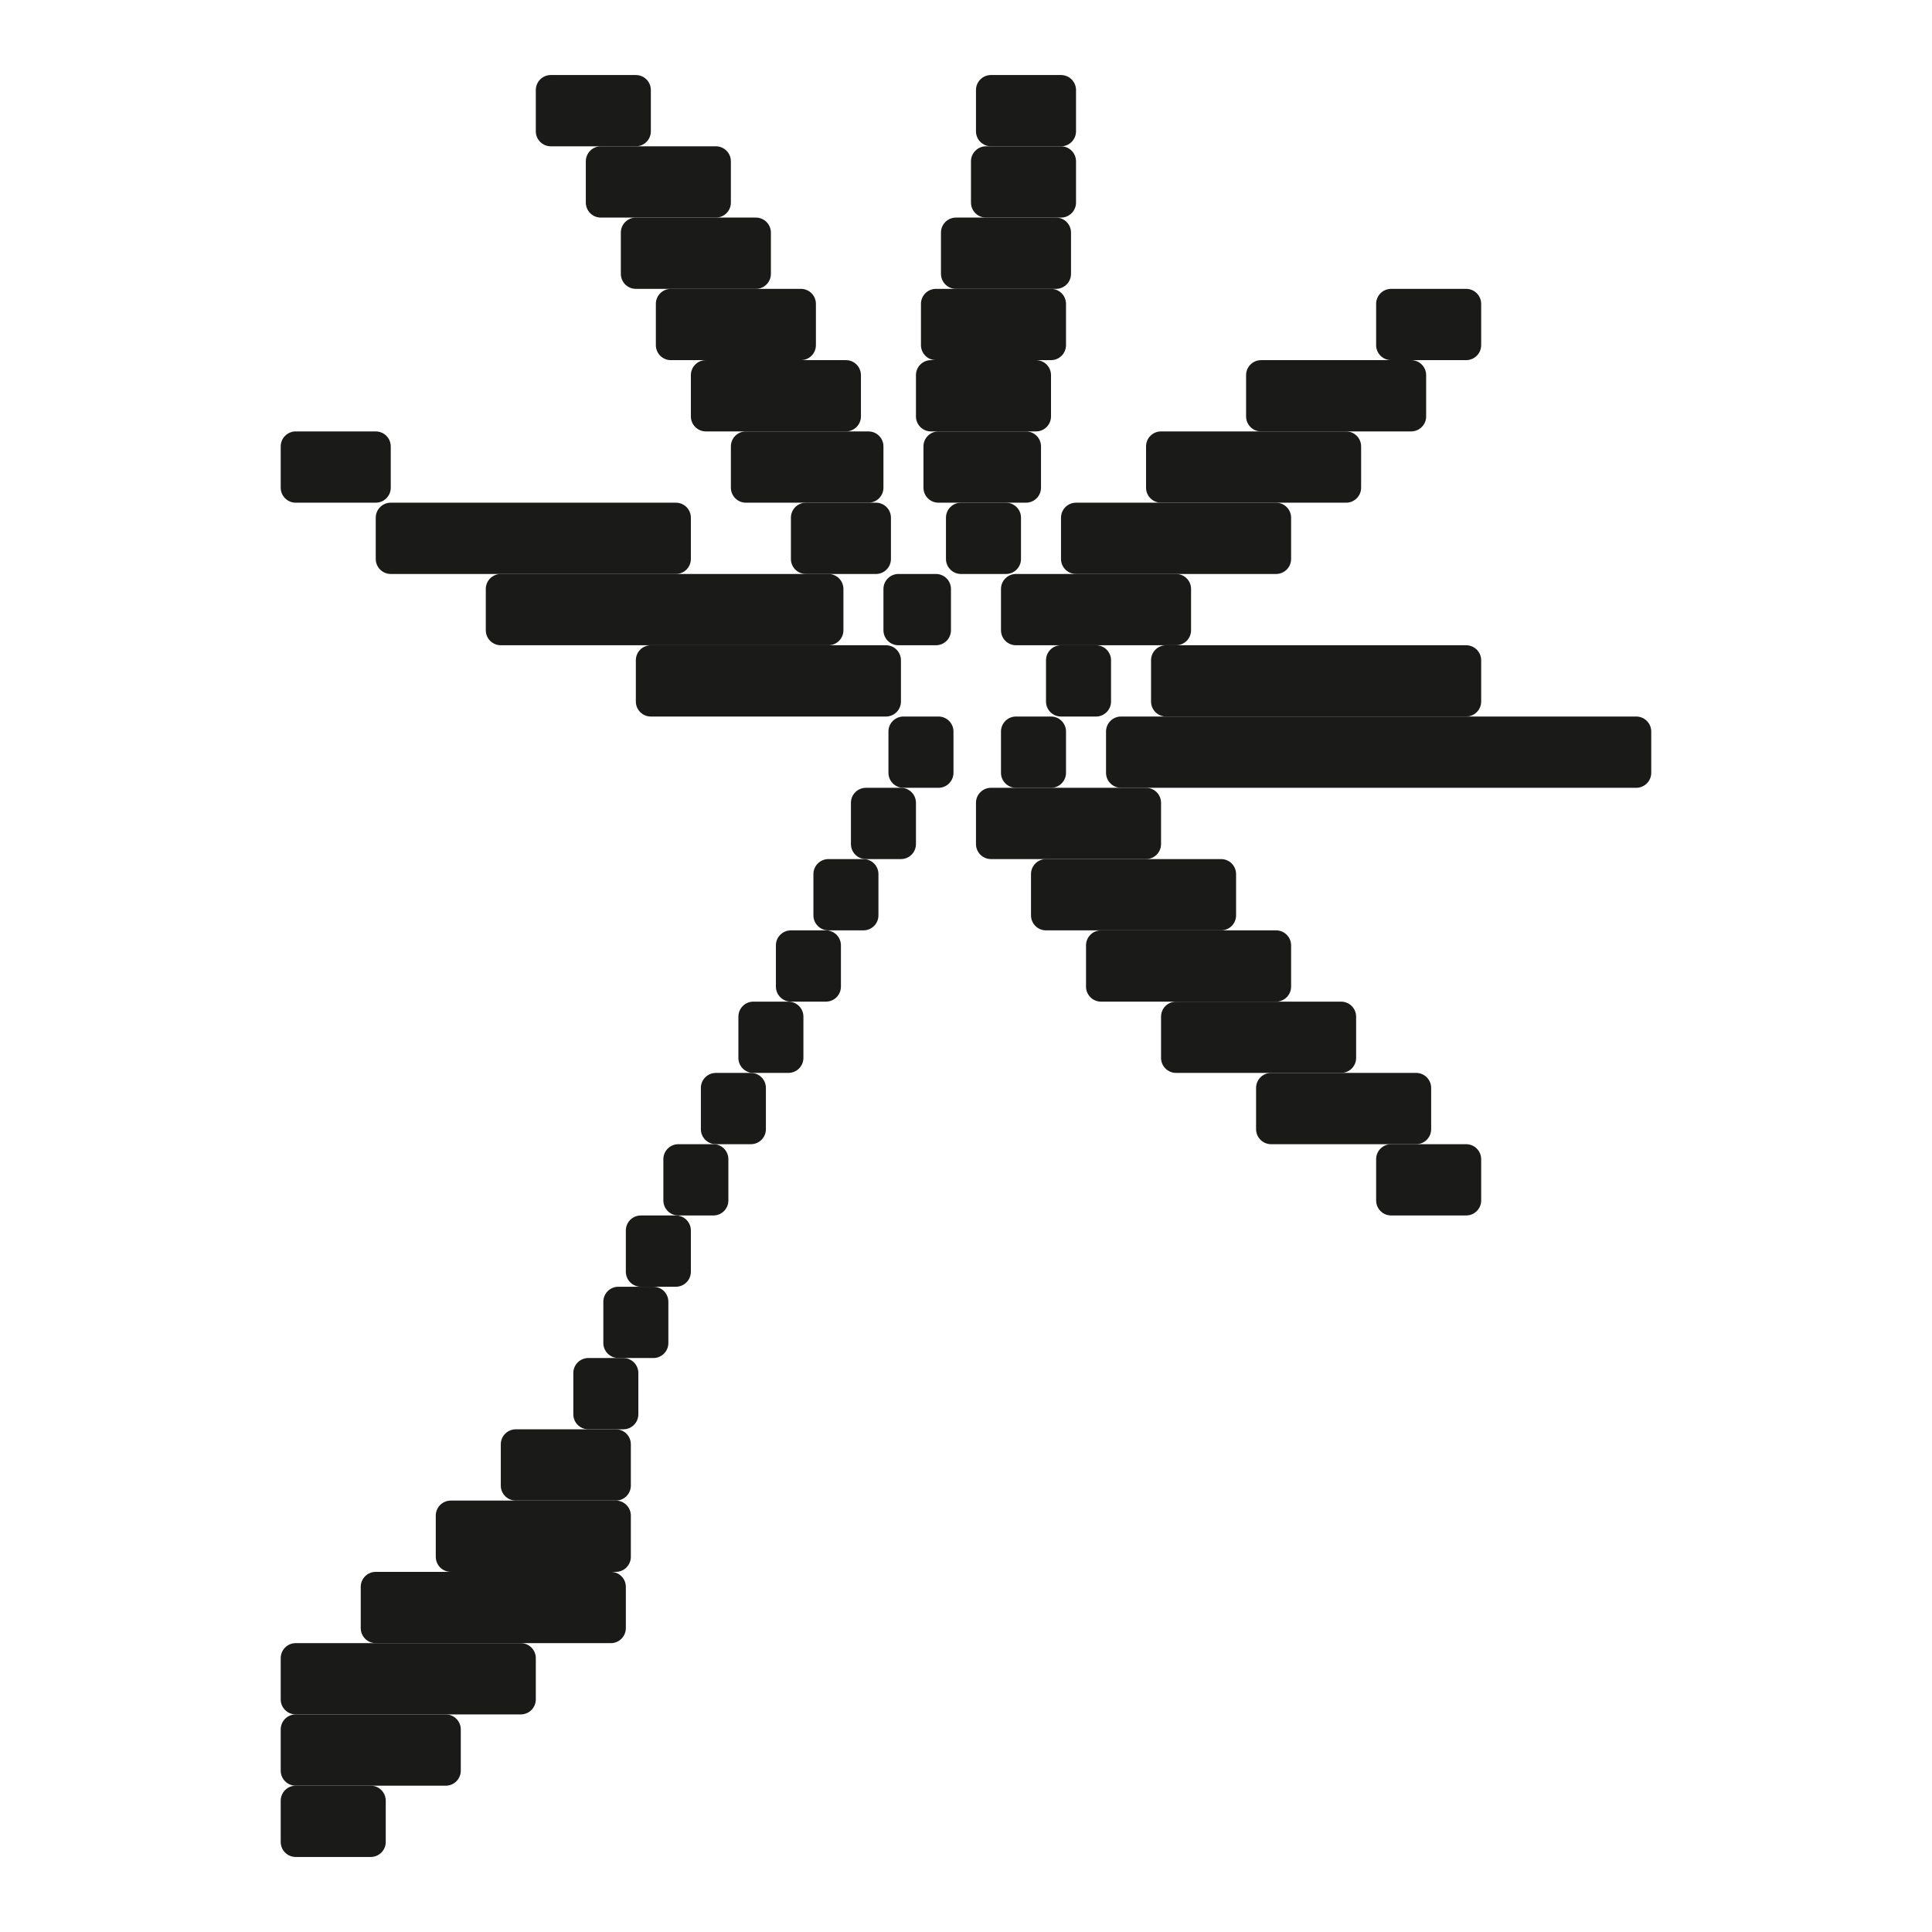
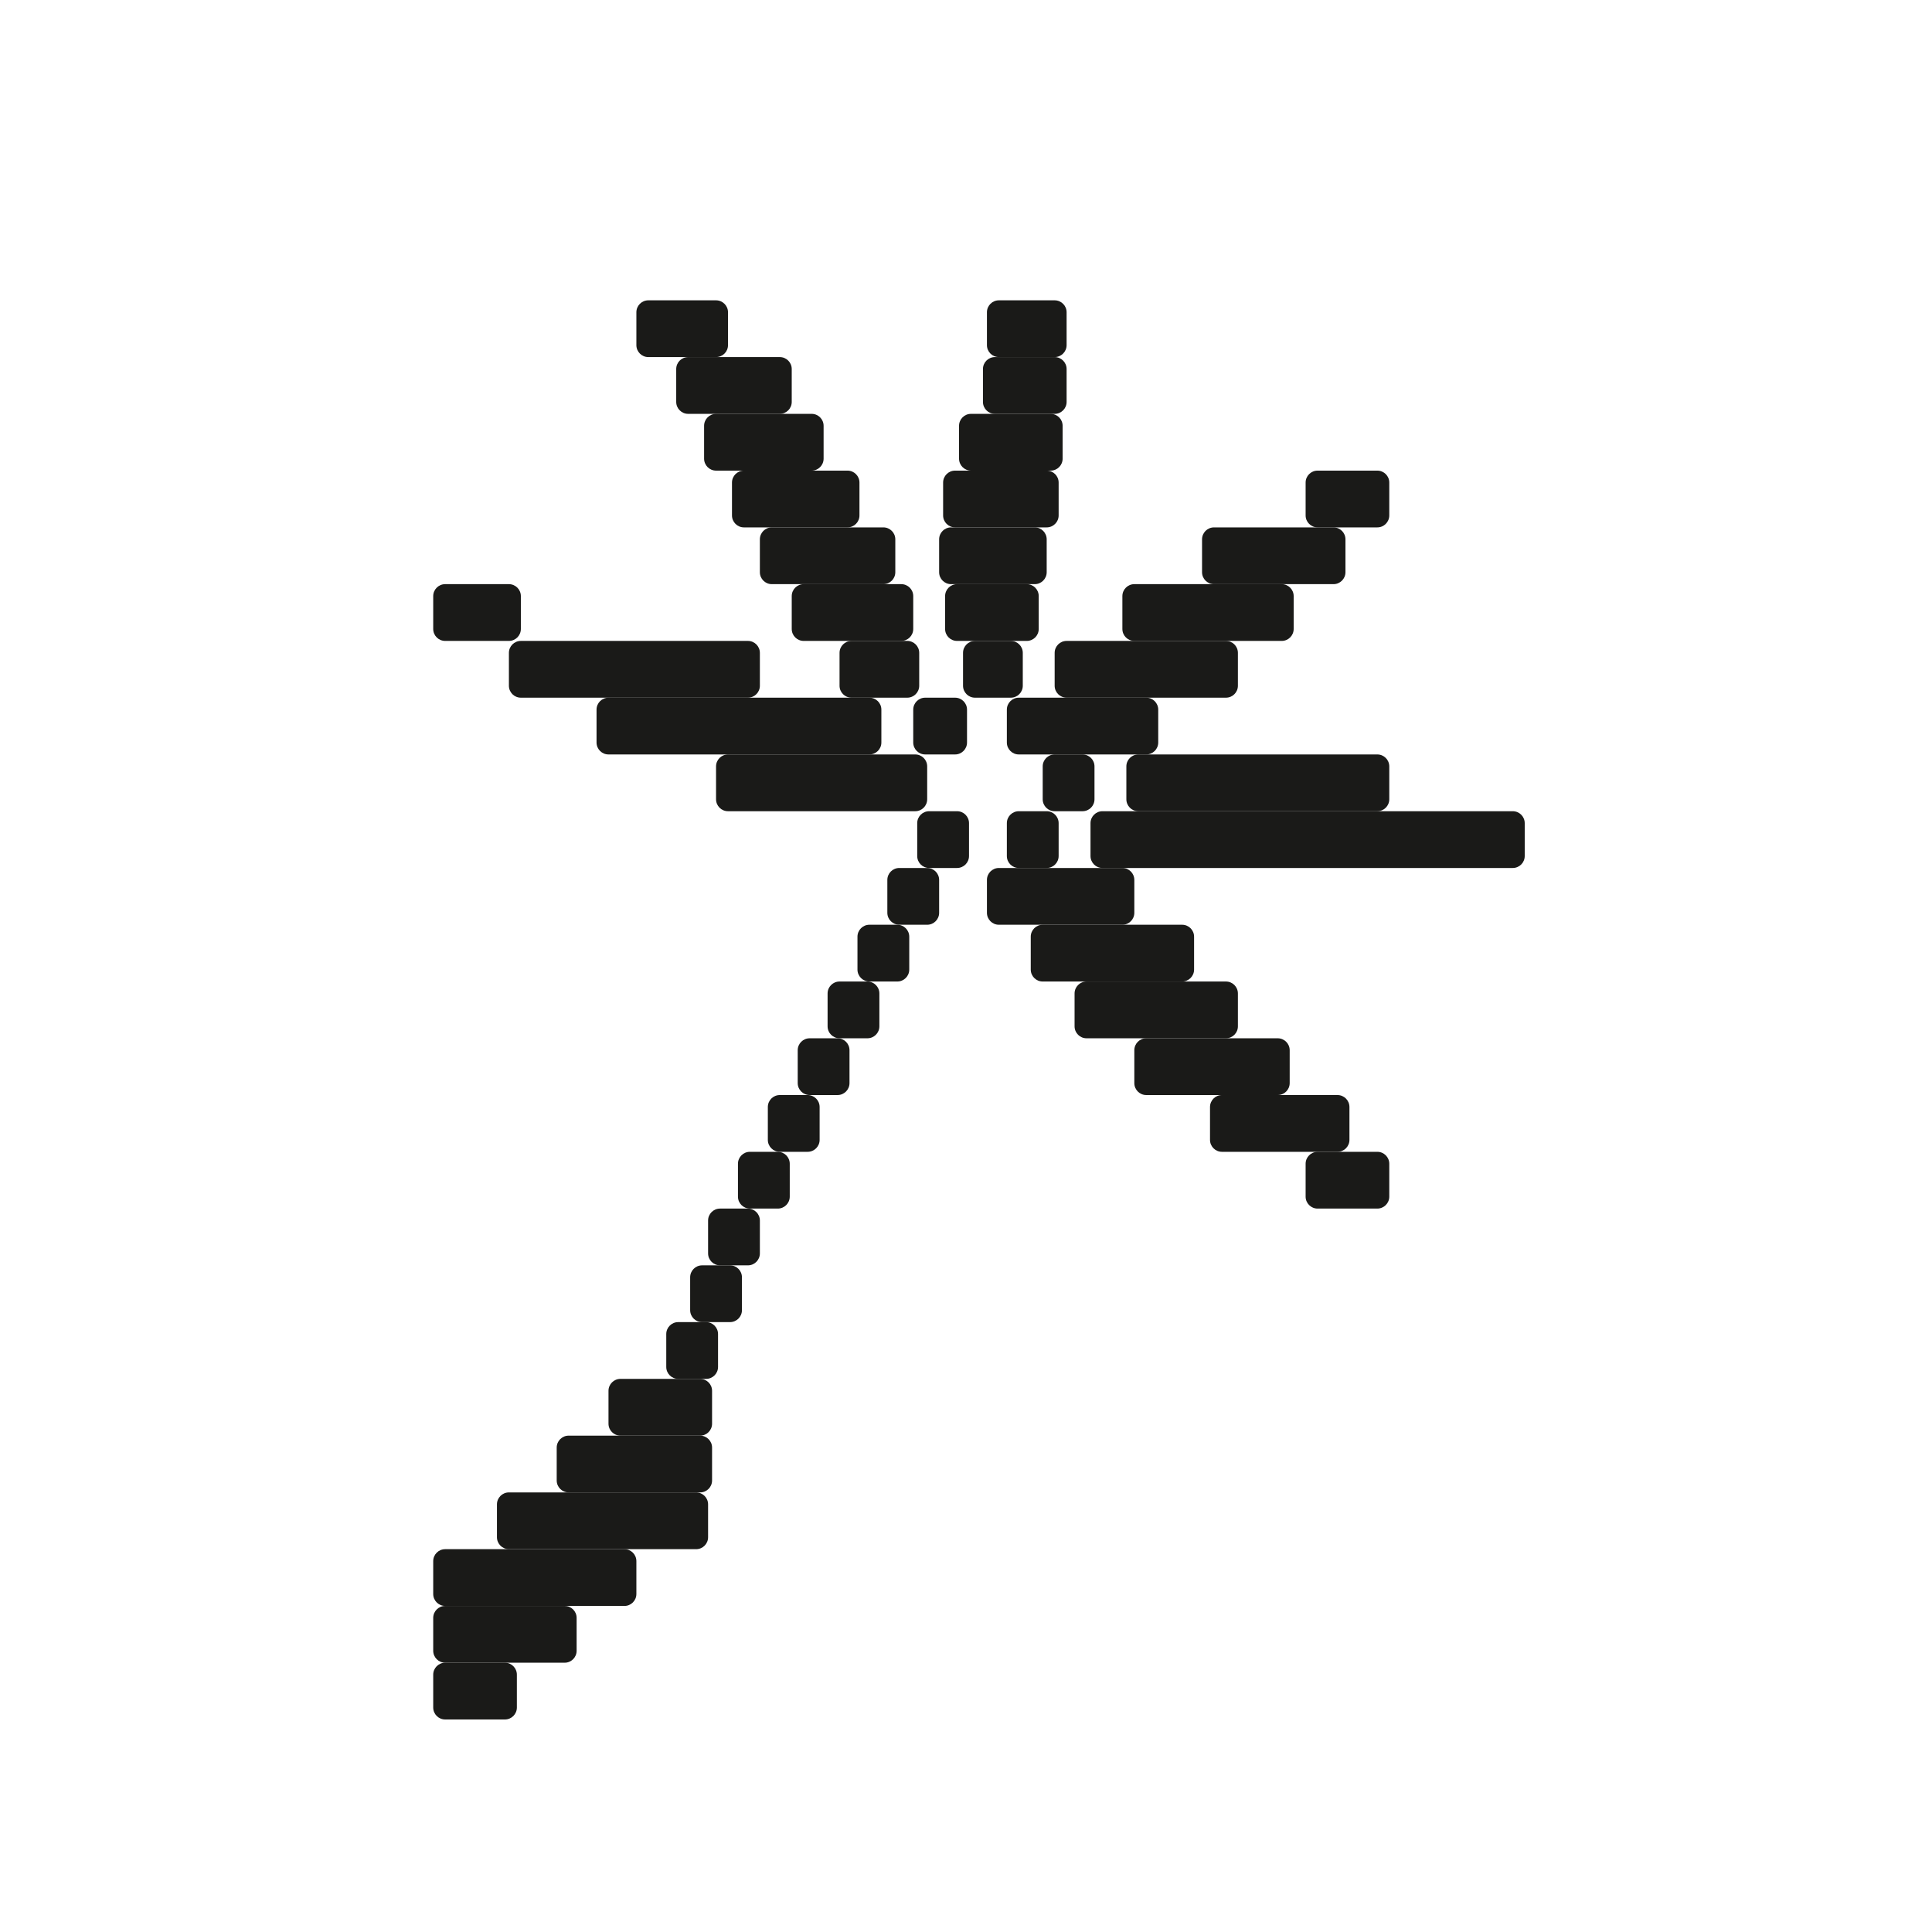
- <svg xmlns="http://www.w3.org/2000/svg" width="64" height="64" viewBox="70.88 82.00 386.25 386.25" fill="none">
+ <svg xmlns="http://www.w3.org/2000/svg" width="64" height="64" viewBox="18.25 21.61 484.99 484.99" fill="none">
  <rect x="178.00" y="97.00" width="23.00" height="14.25" rx="3" fill="#1A1A18" />
  <rect x="266.00" y="97.00" width="20.00" height="14.25" rx="3" fill="#1A1A18" />
  <rect x="188.00" y="111.25" width="29.00" height="14.25" rx="3" fill="#1A1A18" />
  <rect x="265.00" y="111.25" width="21.00" height="14.25" rx="3" fill="#1A1A18" />
  <rect x="195.00" y="125.50" width="30.00" height="14.25" rx="3" fill="#1A1A18" />
  <rect x="259.00" y="125.50" width="26.00" height="14.25" rx="3" fill="#1A1A18" />
  <rect x="202.00" y="139.75" width="32.00" height="14.25" rx="3" fill="#1A1A18" />
  <rect x="255.00" y="139.75" width="29.00" height="14.25" rx="3" fill="#1A1A18" />
  <rect x="346.00" y="139.75" width="21.00" height="14.25" rx="3" fill="#1A1A18" />
  <rect x="209.00" y="154.00" width="34.00" height="14.25" rx="3" fill="#1A1A18" />
  <rect x="254.00" y="154.00" width="27.00" height="14.25" rx="3" fill="#1A1A18" />
  <rect x="320.00" y="154.00" width="36.00" height="14.25" rx="3" fill="#1A1A18" />
  <rect x="127.00" y="168.25" width="22.00" height="14.25" rx="3" fill="#1A1A18" />
  <rect x="217.00" y="168.25" width="30.50" height="14.25" rx="3" fill="#1A1A18" />
  <rect x="255.50" y="168.25" width="23.50" height="14.25" rx="3" fill="#1A1A18" />
  <rect x="300.00" y="168.25" width="43.00" height="14.25" rx="3" fill="#1A1A18" />
  <rect x="146.00" y="182.50" width="63.00" height="14.25" rx="3" fill="#1A1A18" />
  <rect x="229.00" y="182.50" width="20.00" height="14.25" rx="3" fill="#1A1A18" />
  <rect x="260.00" y="182.50" width="15.00" height="14.25" rx="3" fill="#1A1A18" />
  <rect x="283.00" y="182.50" width="46.00" height="14.25" rx="3" fill="#1A1A18" />
  <rect x="168.00" y="196.75" width="71.50" height="14.25" rx="3" fill="#1A1A18" />
  <rect x="247.50" y="196.75" width="13.50" height="14.25" rx="3" fill="#1A1A18" />
  <rect x="271.00" y="196.75" width="38.00" height="14.25" rx="3" fill="#1A1A18" />
  <rect x="198.00" y="211.00" width="53.00" height="14.25" rx="3" fill="#1A1A18" />
  <rect x="280.00" y="211.00" width="13.00" height="14.25" rx="3" fill="#1A1A18" />
  <rect x="301.00" y="211.00" width="66.00" height="14.25" rx="3" fill="#1A1A18" />
  <rect x="248.50" y="225.25" width="13.00" height="14.25" rx="3" fill="#1A1A18" />
  <rect x="271.00" y="225.25" width="13.00" height="14.25" rx="3" fill="#1A1A18" />
  <rect x="292.00" y="225.25" width="109.00" height="14.25" rx="3" fill="#1A1A18" />
  <rect x="241.00" y="239.50" width="13.00" height="14.25" rx="3" fill="#1A1A18" />
  <rect x="266.00" y="239.50" width="37.00" height="14.25" rx="3" fill="#1A1A18" />
  <rect x="233.50" y="253.75" width="13.00" height="14.25" rx="3" fill="#1A1A18" />
  <rect x="277.00" y="253.75" width="41.00" height="14.25" rx="3" fill="#1A1A18" />
  <rect x="226.00" y="268.00" width="13.00" height="14.25" rx="3" fill="#1A1A18" />
  <rect x="288.00" y="268.00" width="41.00" height="14.25" rx="3" fill="#1A1A18" />
  <rect x="218.50" y="282.25" width="13.00" height="14.25" rx="3" fill="#1A1A18" />
  <rect x="303.00" y="282.25" width="39.00" height="14.25" rx="3" fill="#1A1A18" />
  <rect x="211.00" y="296.50" width="13.00" height="14.25" rx="3" fill="#1A1A18" />
  <rect x="322.00" y="296.50" width="35.00" height="14.25" rx="3" fill="#1A1A18" />
  <rect x="203.50" y="310.75" width="13.00" height="14.25" rx="3" fill="#1A1A18" />
  <rect x="346.00" y="310.75" width="21.00" height="14.25" rx="3" fill="#1A1A18" />
  <rect x="196.00" y="325.00" width="13.00" height="14.25" rx="3" fill="#1A1A18" />
  <rect x="191.50" y="339.25" width="13.00" height="14.25" rx="3" fill="#1A1A18" />
  <rect x="185.50" y="353.50" width="13.00" height="14.25" rx="3" fill="#1A1A18" />
  <rect x="171.00" y="367.75" width="26.00" height="14.25" rx="3" fill="#1A1A18" />
  <rect x="158.00" y="382.00" width="39.00" height="14.25" rx="3" fill="#1A1A18" />
  <rect x="143.00" y="396.25" width="53.00" height="14.25" rx="3" fill="#1A1A18" />
  <rect x="127.00" y="410.50" width="51.00" height="14.25" rx="3" fill="#1A1A18" />
  <rect x="127.00" y="424.75" width="36.00" height="14.25" rx="3" fill="#1A1A18" />
  <rect x="127.00" y="439.00" width="21.00" height="14.25" rx="3" fill="#1A1A18" />
</svg>
